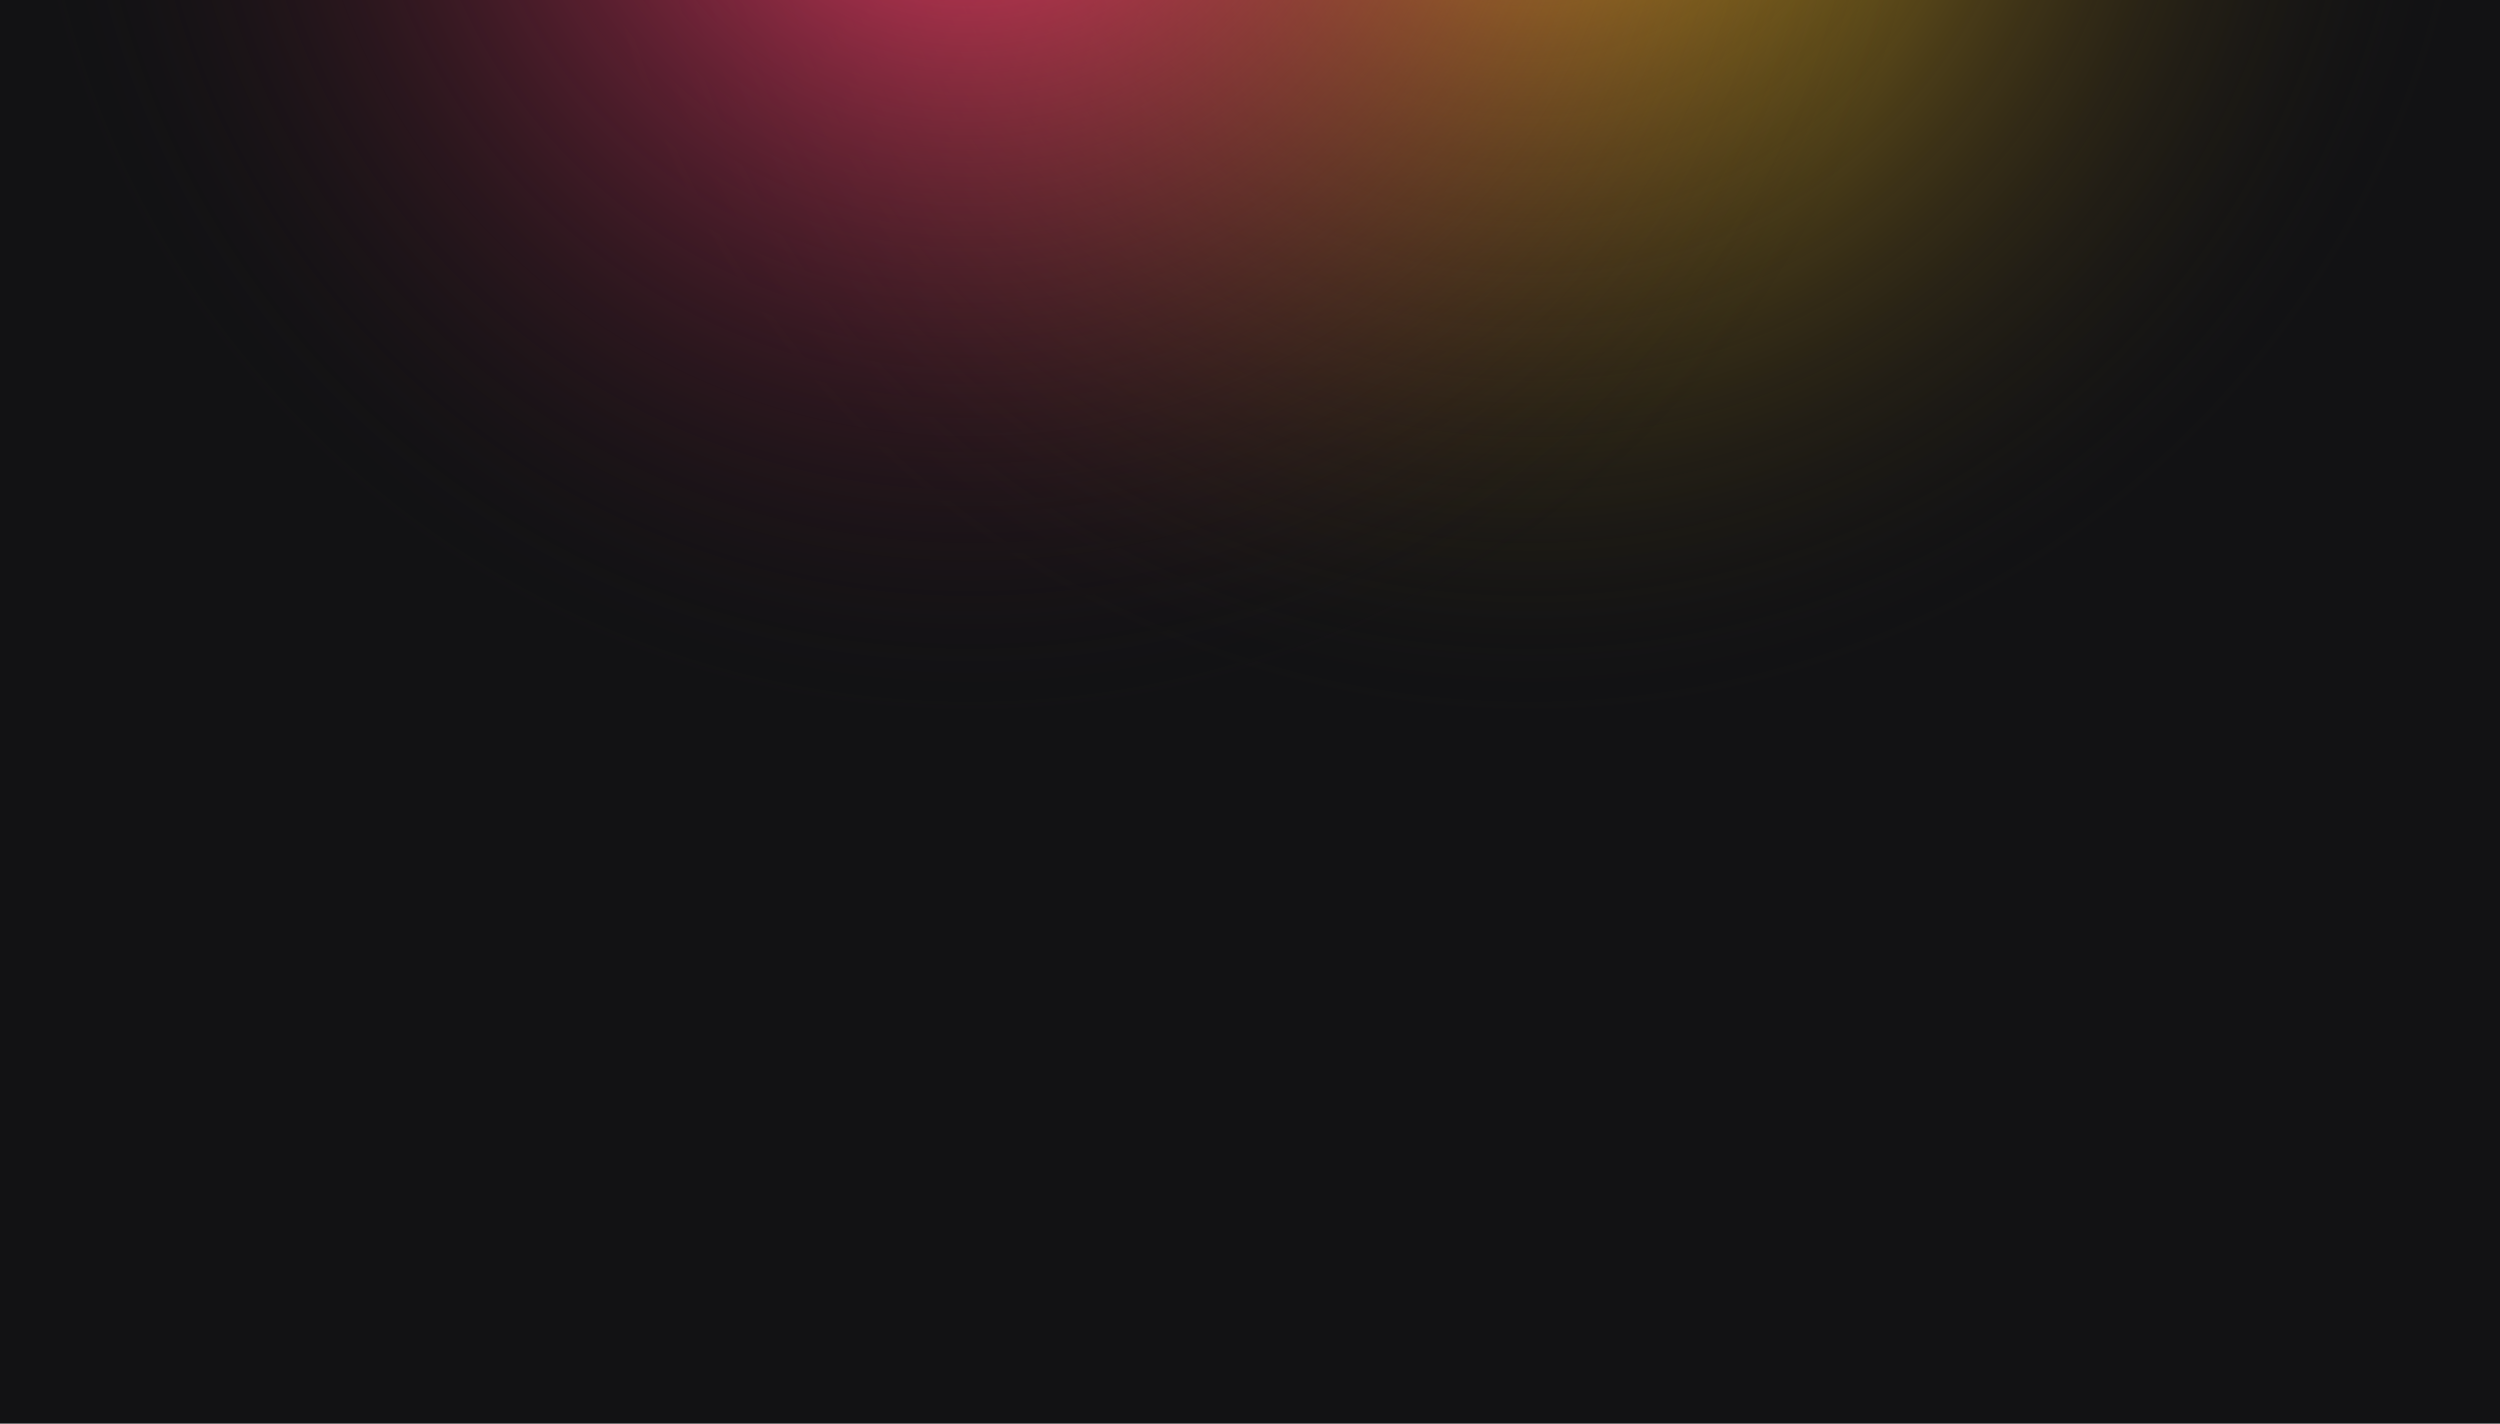
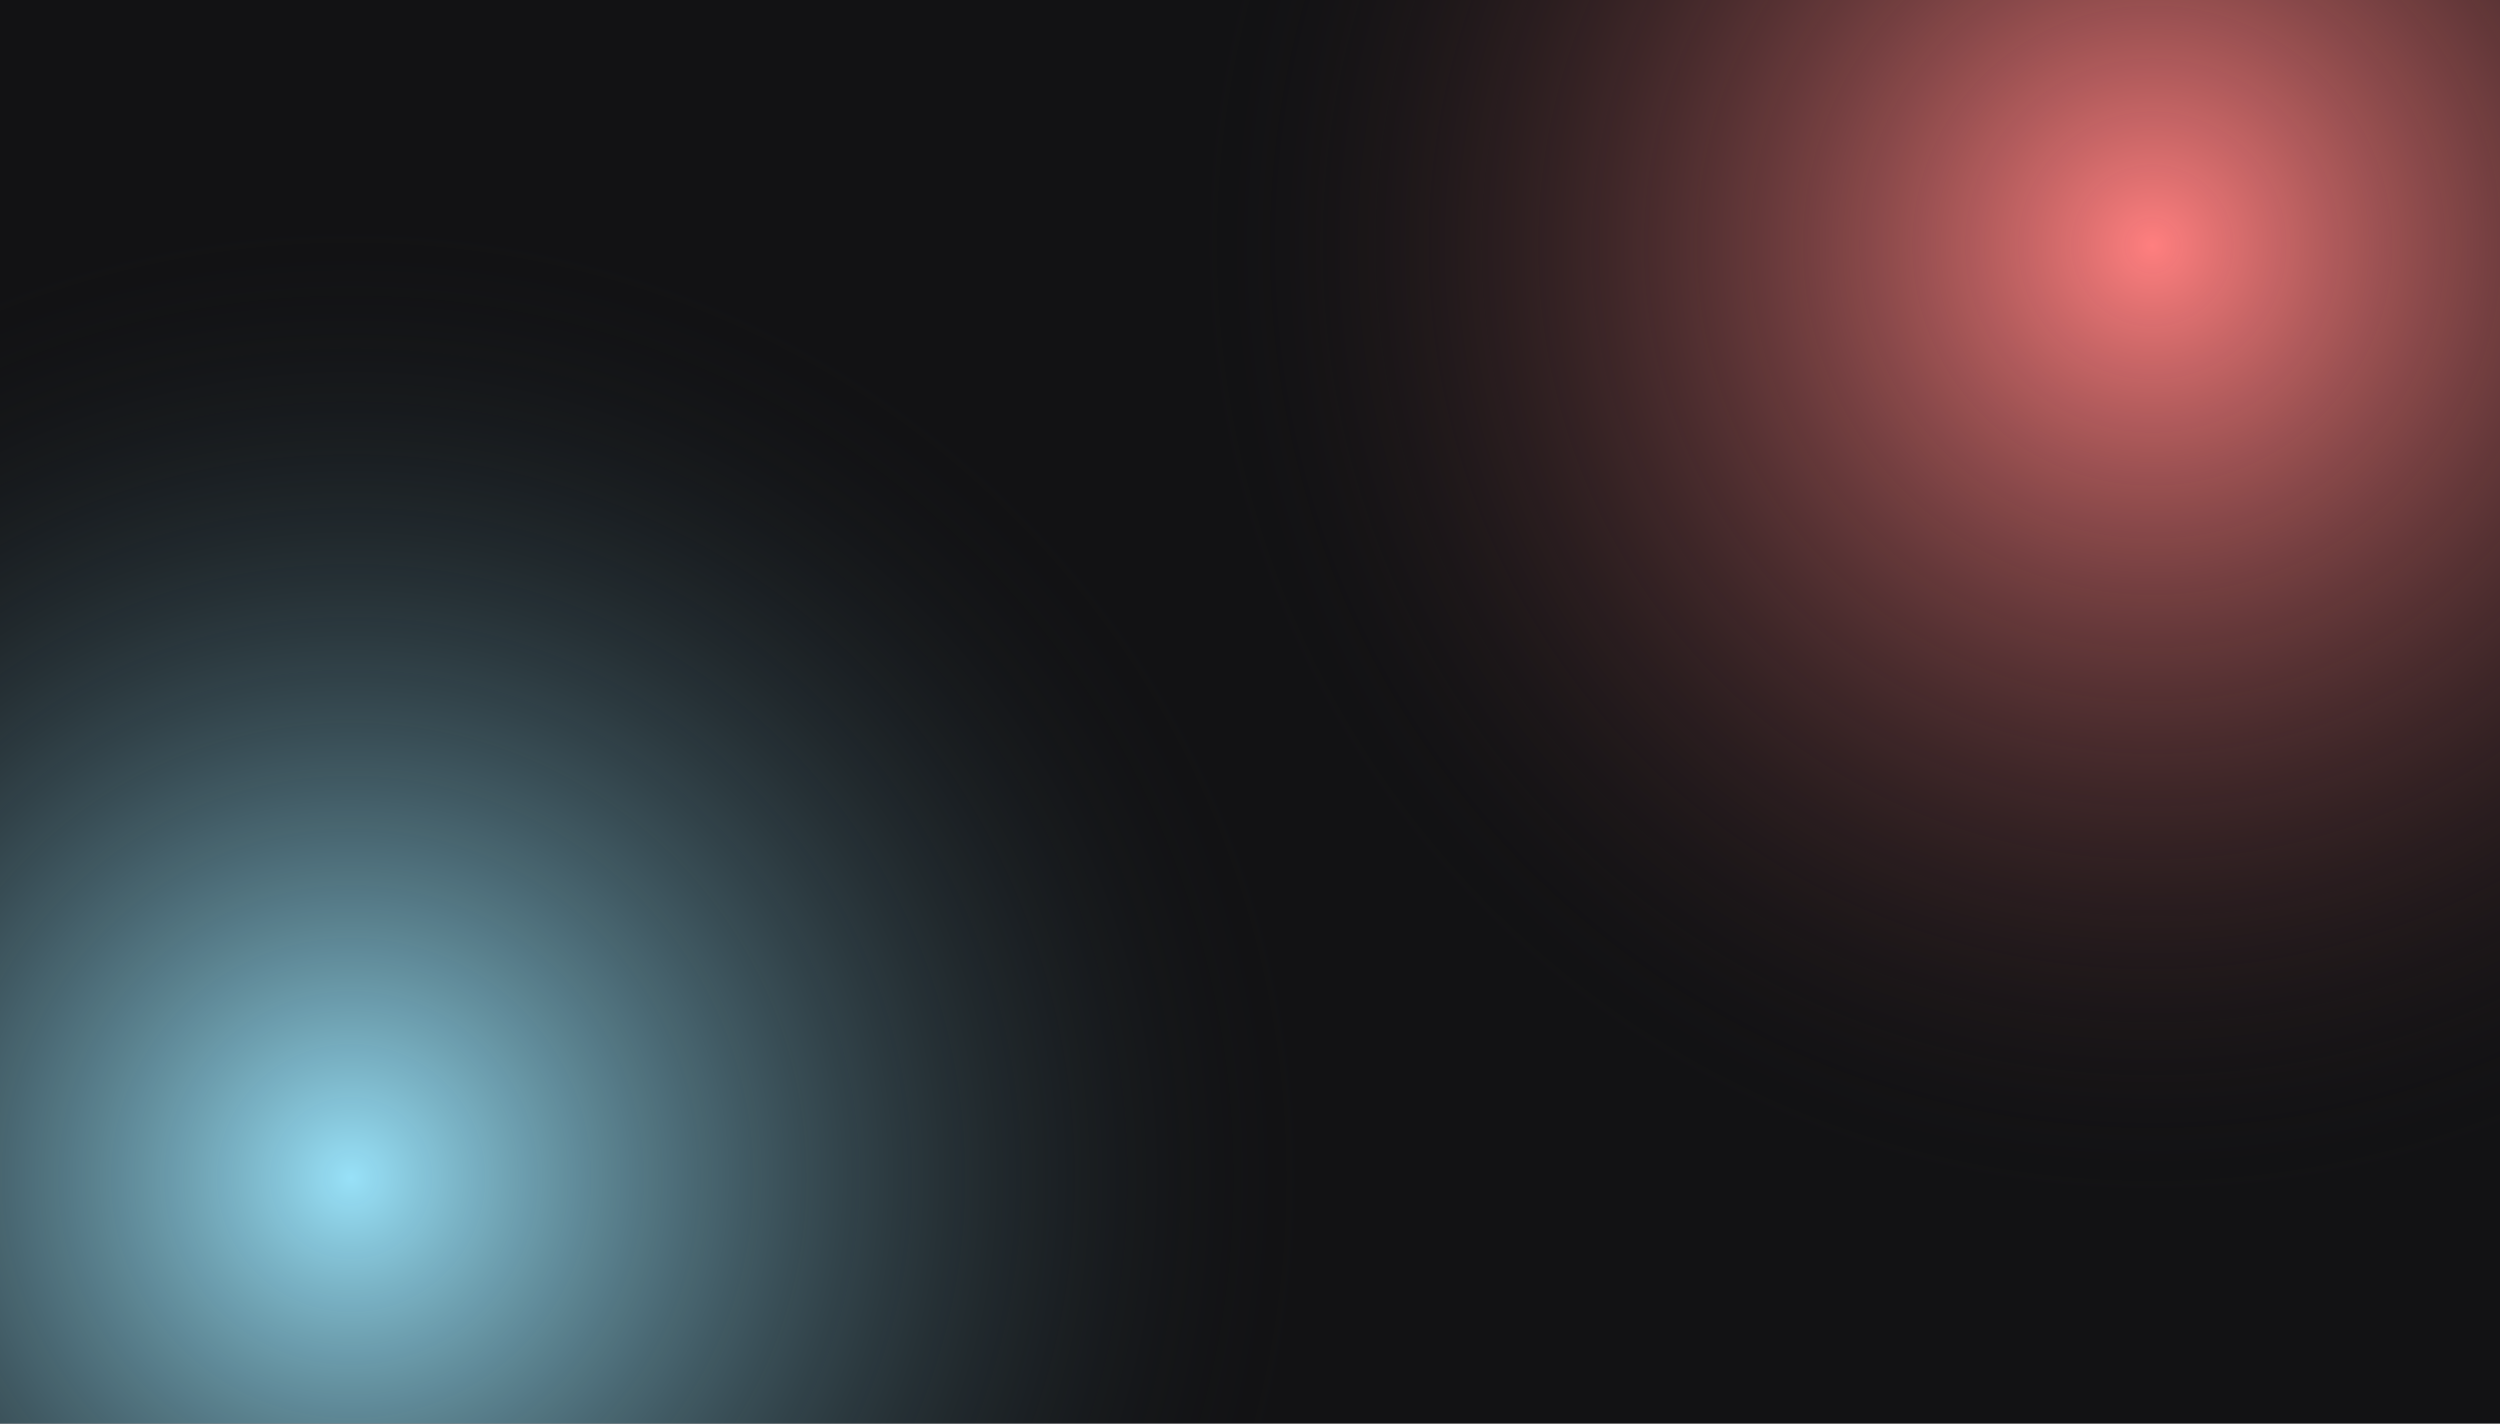
<svg xmlns="http://www.w3.org/2000/svg" width="1440" height="820" viewBox="0 0 1440 820" fill="none">
  <g clip-path="url(#clip0)">
    <rect width="1440" height="820" fill="#121214" />
-     <circle cx="881" cy="-137" r="559" transform="rotate(-180 881 -137)" fill="url(#paint0_radial)" />
-     <circle cx="559" cy="-137" r="559" transform="rotate(-180 559 -137)" fill="url(#paint1_radial)" />
+     <circle cx="1241" cy="140" r="559" transform="rotate(-180 1241 140)" fill="url(#paint0_radial)" />
+     <circle cx="201" cy="680" r="559" transform="rotate(-180 201 680)" fill="url(#paint1_radial)" />
  </g>
  <defs>
-     <radialGradient id="paint0_radial" cx="0" cy="0" r="1" gradientUnits="userSpaceOnUse" gradientTransform="translate(881 -137) rotate(90) scale(559)">
-       <stop stop-color="#FFC323" />
+     <radialGradient id="paint0_radial" cx="0" cy="0" r="1" gradientUnits="userSpaceOnUse" gradientTransform="translate(1241 140) rotate(90) scale(559)">
+       <stop stop-color="#FF7F7F" />
      <stop offset="1" stop-color="#121214" stop-opacity="0" />
    </radialGradient>
-     <radialGradient id="paint1_radial" cx="0" cy="0" r="1" gradientUnits="userSpaceOnUse" gradientTransform="translate(559 -137) rotate(90) scale(559)">
-       <stop stop-color="#FF3D6E" />
+     <radialGradient id="paint1_radial" cx="0" cy="0" r="1" gradientUnits="userSpaceOnUse" gradientTransform="translate(201 680) rotate(90) scale(559)">
+       <stop stop-color="#98E1F8" />
      <stop offset="1" stop-color="#121214" stop-opacity="0" />
    </radialGradient>
    <clipPath id="clip0">
      <rect width="1440" height="820" fill="white" />
    </clipPath>
  </defs>
</svg>
